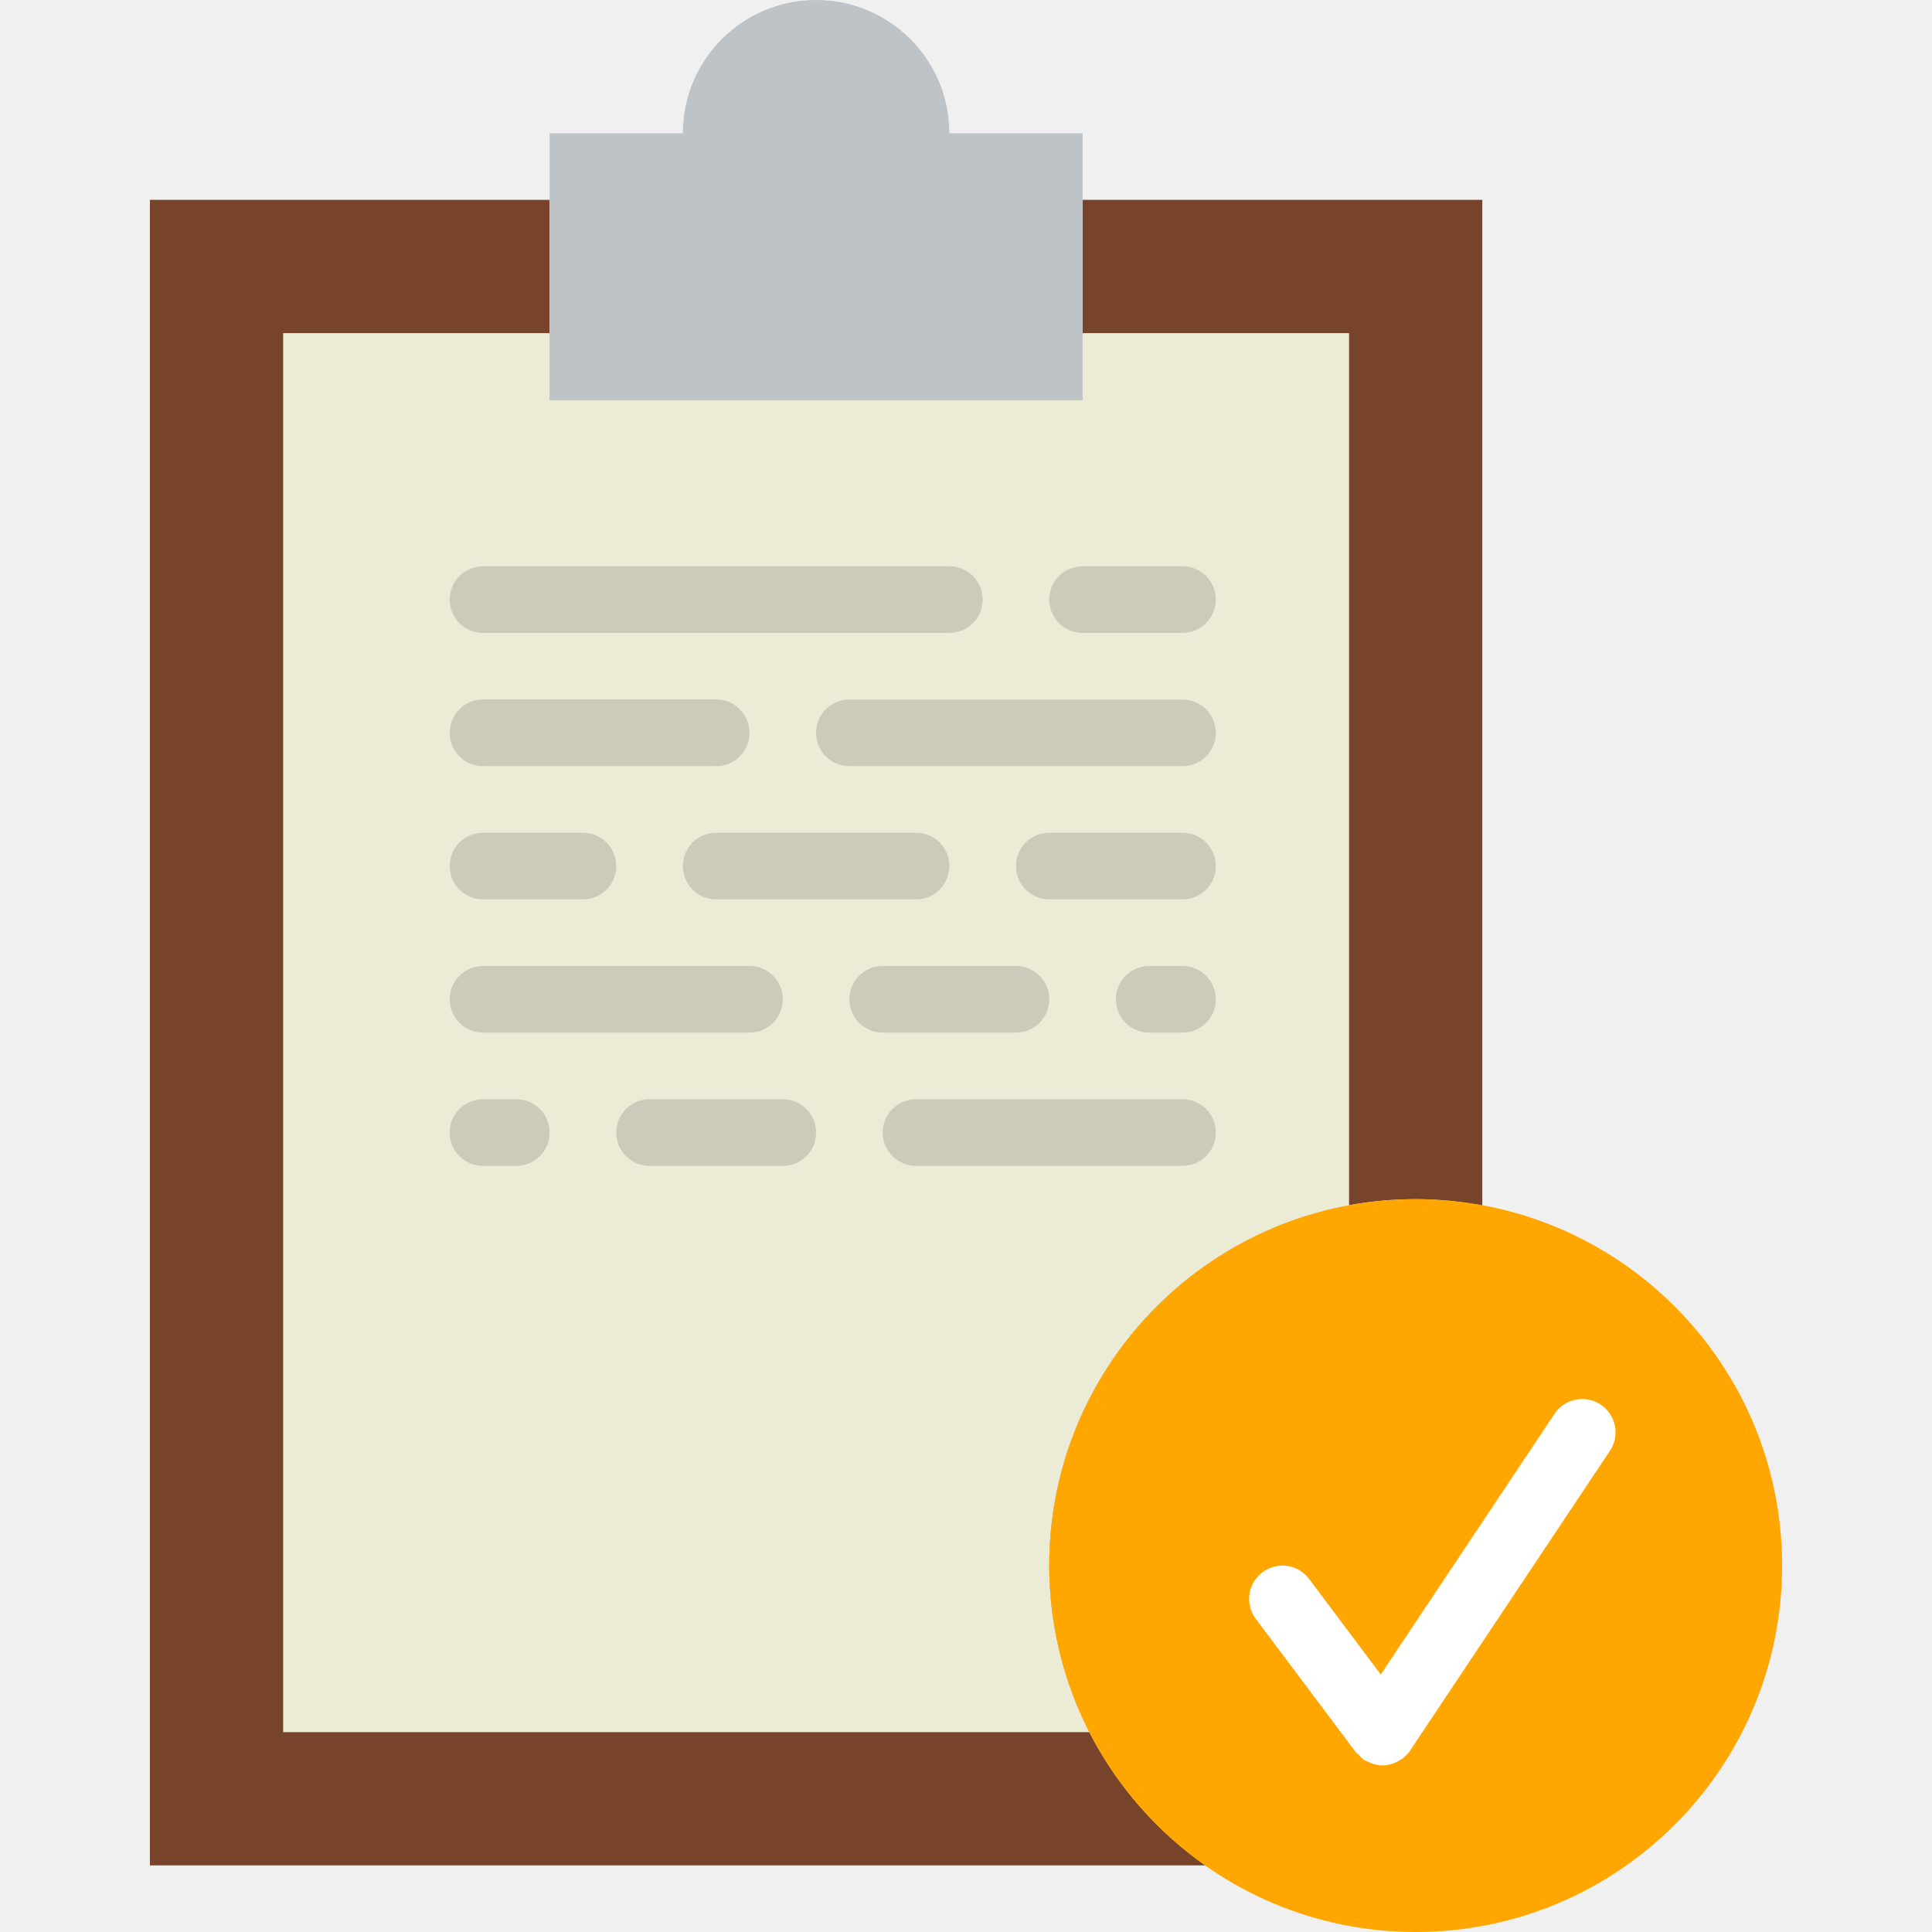
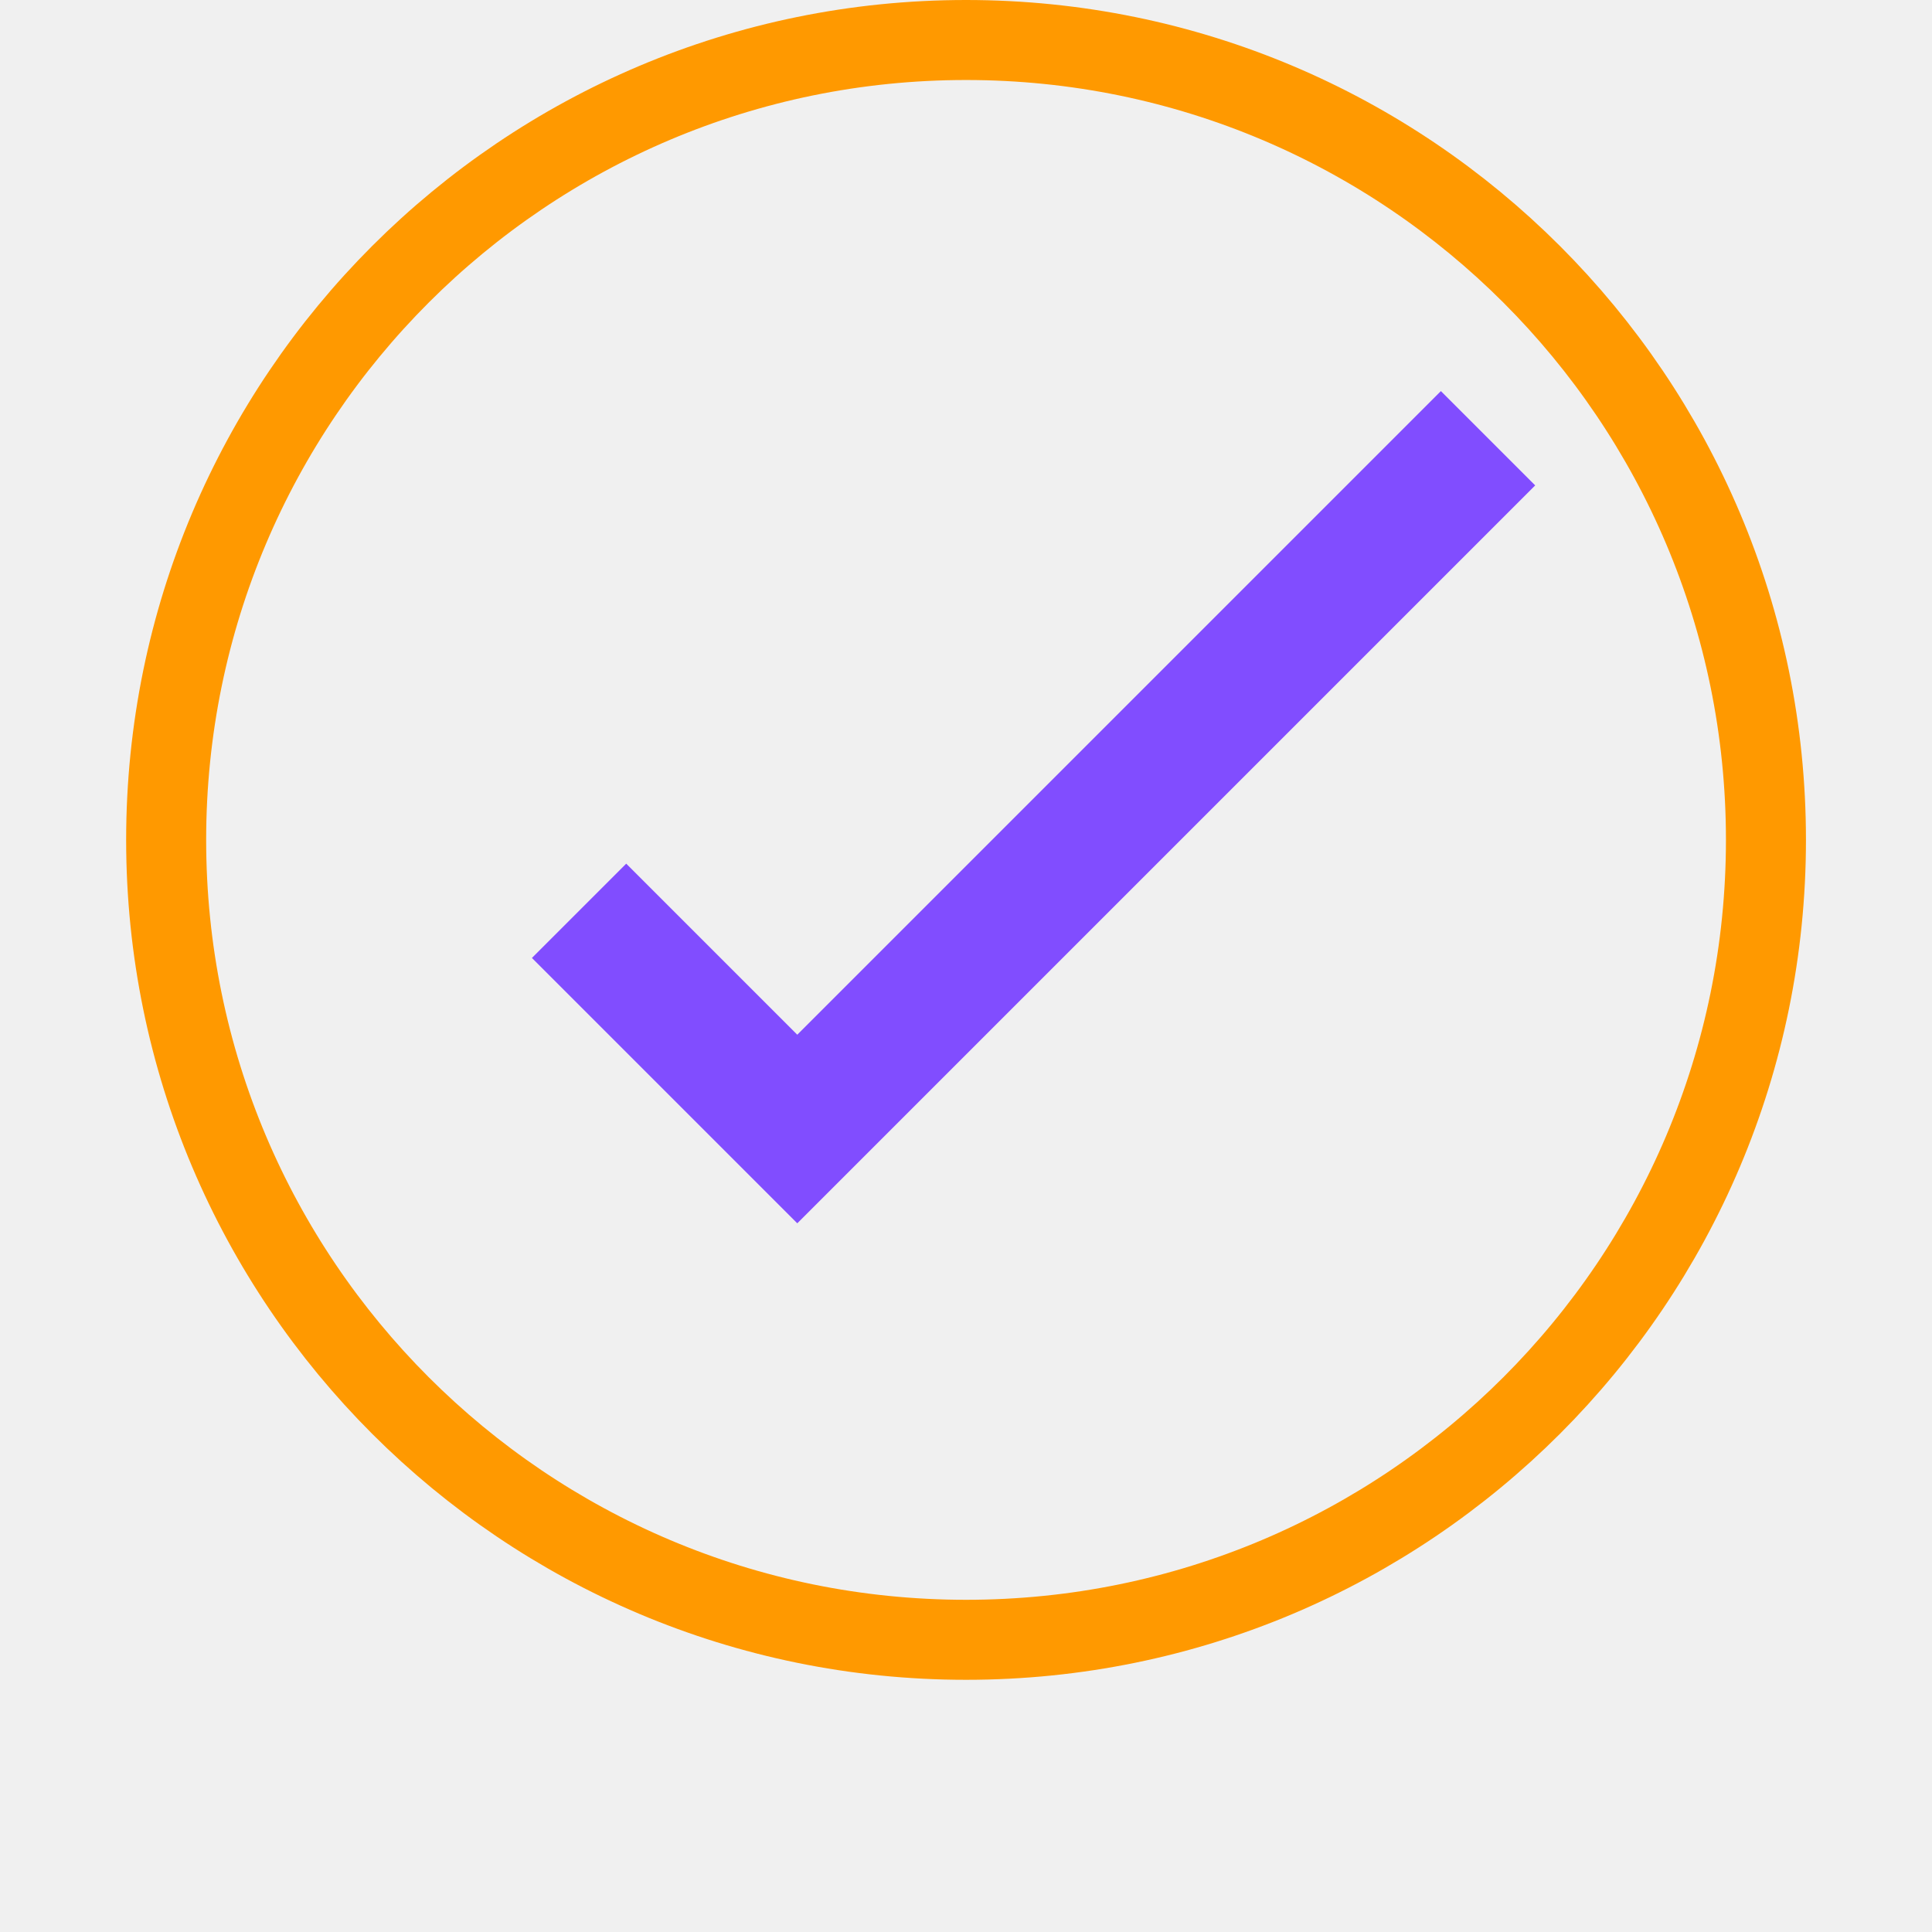
- <svg xmlns="http://www.w3.org/2000/svg" version="1.1" id="Layer_1" x="0px" y="0px" viewBox="0 0 512 512" style="enable-background:new 0 0 512 512;" xml:space="preserve">
-   <g>
-     <path style="fill:#77442B;" d="M278.069,414.897c0-53.628,43.476-97.103,97.103-97.103c6.038,0,11.926,0.627,17.655,1.677V52.966   H286.897v52.966H145.655V52.966H39.724v441.379h279.72C294.453,476.778,278.069,447.77,278.069,414.897" />
-     <path style="fill:#EBEBD6;" d="M278.069,414.897c0-47.59,34.26-87.111,79.448-95.426V88.276h-70.621v17.655H145.655V88.276H75.034   v370.759H288.75C281.971,445.784,278.069,430.804,278.069,414.897" />
-     <path style="fill:#FFA700;" d="M472.276,414.897c0-53.628-43.476-97.103-97.103-97.103s-97.103,43.476-97.103,97.103   S321.545,512,375.172,512S472.276,468.524,472.276,414.897" />
-     <path style="fill:#BDC3C7;" d="M251.586,35.31c0-19.5-15.81-35.31-35.31-35.31s-35.31,15.81-35.31,35.31h-35.31v70.621h141.241   V35.31H251.586z" />
-     <g>
-       <path style="fill:#CCCBBA;" d="M128,167.724h123.586c4.882,0,8.828-3.946,8.828-8.828c0-4.882-3.946-8.828-8.828-8.828H128    c-4.882,0-8.828,3.946-8.828,8.828C119.172,163.778,123.118,167.724,128,167.724" />
-       <path style="fill:#CCCBBA;" d="M286.897,167.724h26.483c4.882,0,8.828-3.946,8.828-8.828c0-4.882-3.946-8.828-8.828-8.828h-26.483    c-4.882,0-8.828,3.946-8.828,8.828C278.069,163.778,282.015,167.724,286.897,167.724" />
-       <path style="fill:#CCCBBA;" d="M313.379,185.379h-88.276c-4.882,0-8.828,3.946-8.828,8.828c0,4.882,3.946,8.828,8.828,8.828    h88.276c4.882,0,8.828-3.946,8.828-8.828C322.207,189.325,318.261,185.379,313.379,185.379" />
-       <path style="fill:#CCCBBA;" d="M313.379,220.69h-35.31c-4.882,0-8.828,3.946-8.828,8.828c0,4.882,3.946,8.828,8.828,8.828h35.31    c4.882,0,8.828-3.946,8.828-8.828C322.207,224.636,318.261,220.69,313.379,220.69" />
-       <path style="fill:#CCCBBA;" d="M128,203.034h61.793c4.882,0,8.828-3.946,8.828-8.828c0-4.882-3.946-8.828-8.828-8.828H128    c-4.882,0-8.828,3.946-8.828,8.828C119.172,199.089,123.118,203.034,128,203.034" />
-       <path style="fill:#CCCBBA;" d="M128,238.345h26.483c4.882,0,8.828-3.946,8.828-8.828c0-4.882-3.946-8.828-8.828-8.828H128    c-4.882,0-8.828,3.946-8.828,8.828C119.172,234.399,123.118,238.345,128,238.345" />
-       <path style="fill:#CCCBBA;" d="M128,273.655h70.621c4.882,0,8.828-3.946,8.828-8.828c0-4.882-3.946-8.828-8.828-8.828H128    c-4.882,0-8.828,3.946-8.828,8.828C119.172,269.709,123.118,273.655,128,273.655" />
-       <path style="fill:#CCCBBA;" d="M180.966,229.517c0,4.882,3.946,8.828,8.828,8.828h52.966c4.882,0,8.828-3.946,8.828-8.828    c0-4.882-3.946-8.828-8.828-8.828h-52.966C184.911,220.69,180.966,224.636,180.966,229.517" />
-       <path style="fill:#CCCBBA;" d="M313.379,256h-8.828c-4.882,0-8.828,3.946-8.828,8.828c0,4.882,3.946,8.828,8.828,8.828h8.828    c4.882,0,8.828-3.946,8.828-8.828C322.207,259.946,318.261,256,313.379,256" />
-       <path style="fill:#CCCBBA;" d="M269.241,273.655c4.882,0,8.828-3.946,8.828-8.828c0-4.882-3.946-8.828-8.828-8.828h-35.31    c-4.882,0-8.828,3.946-8.828,8.828c0,4.882,3.946,8.828,8.828,8.828H269.241z" />
-       <path style="fill:#CCCBBA;" d="M136.828,291.31H128c-4.882,0-8.828,3.946-8.828,8.828s3.946,8.828,8.828,8.828h8.828    c4.882,0,8.828-3.946,8.828-8.828S141.709,291.31,136.828,291.31" />
-       <path style="fill:#CCCBBA;" d="M313.379,291.31h-70.621c-4.882,0-8.828,3.946-8.828,8.828s3.946,8.828,8.828,8.828h70.621    c4.882,0,8.828-3.946,8.828-8.828S318.261,291.31,313.379,291.31" />
-       <path style="fill:#CCCBBA;" d="M207.448,291.31h-35.31c-4.882,0-8.828,3.946-8.828,8.828s3.946,8.828,8.828,8.828h35.31    c4.882,0,8.828-3.946,8.828-8.828S212.33,291.31,207.448,291.31" />
+ <svg xmlns="http://www.w3.org/2000/svg" width="72.44px" height="72.44px" viewBox="-4.73 0 72.44 72.44">
+   <g id="Group_11" transform="translate(-482.502 -412.731)">
+     <path id="Path_25" d="M533.566,429.163l-25.9,25.9-8.182-8.182" fill="none" stroke="#814dff" stroke-miterlimit="10" stroke-width="5" />
+     <g id="Group_10">
+       <circle id="Ellipse_18" cx="29.992" cy="29.992" r="29.992" transform="translate(484.002 414.231)" fill="none" stroke="#f90" stroke-miterlimit="10" stroke-width="3" />
    </g>
-     <path style="fill:#FFFFFF;" d="M424.207,372.242c-4.078-2.71-9.551-1.615-12.244,2.445l-46.045,69.076l-18.997-25.335   c-2.922-3.902-8.457-4.696-12.35-1.766c-3.911,2.922-4.705,8.457-1.766,12.359l26.483,35.31c0.185,0.247,0.477,0.344,0.68,0.565   c0.477,0.512,0.874,1.077,1.483,1.483c0.221,0.15,0.468,0.203,0.706,0.335c0.256,0.132,0.494,0.247,0.768,0.353   c1.103,0.477,2.251,0.794,3.407,0.794h0.018l0,0c0.018,0,0.035-0.009,0.053-0.009c0.821-0.009,1.624-0.159,2.41-0.388   c0.238-0.062,0.459-0.168,0.697-0.256c0.609-0.238,1.183-0.538,1.739-0.909c0.124-0.088,0.265-0.115,0.388-0.203   c0.062-0.053,0.088-0.124,0.15-0.177c0.715-0.556,1.377-1.192,1.898-1.986l52.966-79.448   C429.362,380.425,428.268,374.952,424.207,372.242" />
  </g>
-   <g>
- </g>
-   <g>
- </g>
-   <g>
- </g>
-   <g>
- </g>
-   <g>
- </g>
-   <g>
- </g>
-   <g>
- </g>
-   <g>
- </g>
-   <g>
- </g>
-   <g>
- </g>
-   <g>
- </g>
-   <g>
- </g>
-   <g>
- </g>
-   <g>
- </g>
-   <g>
- </g>
</svg>
